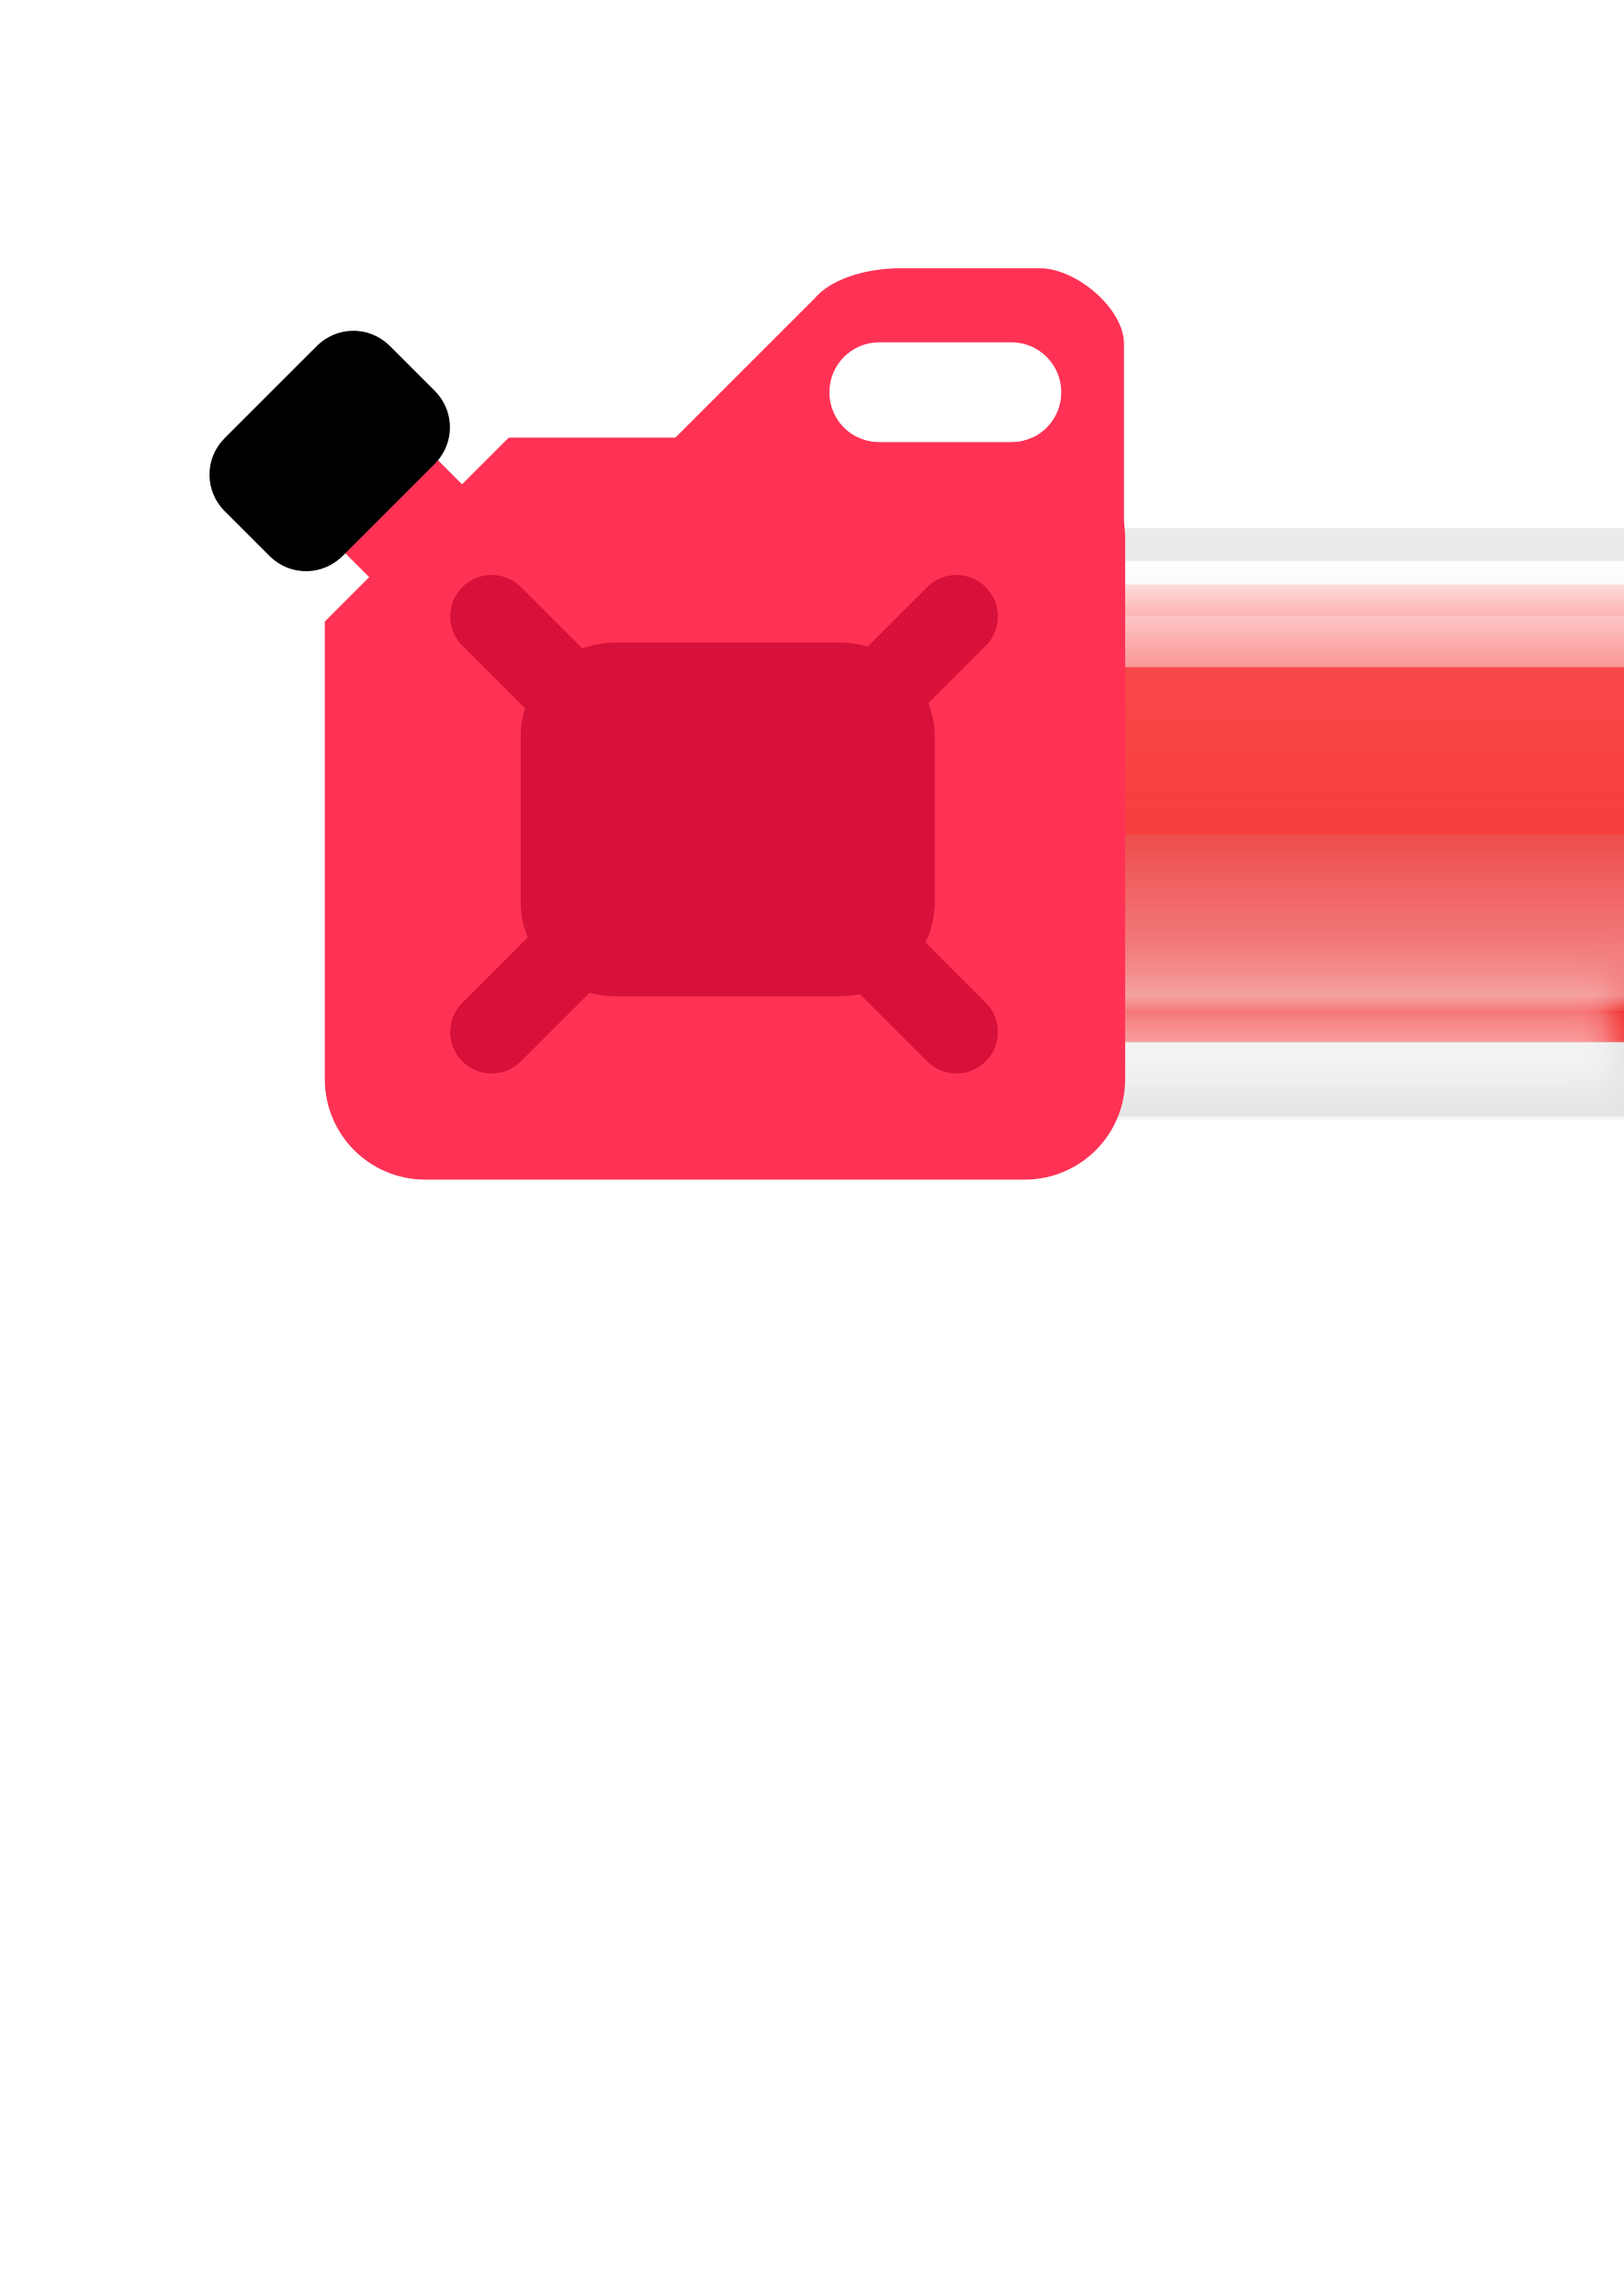
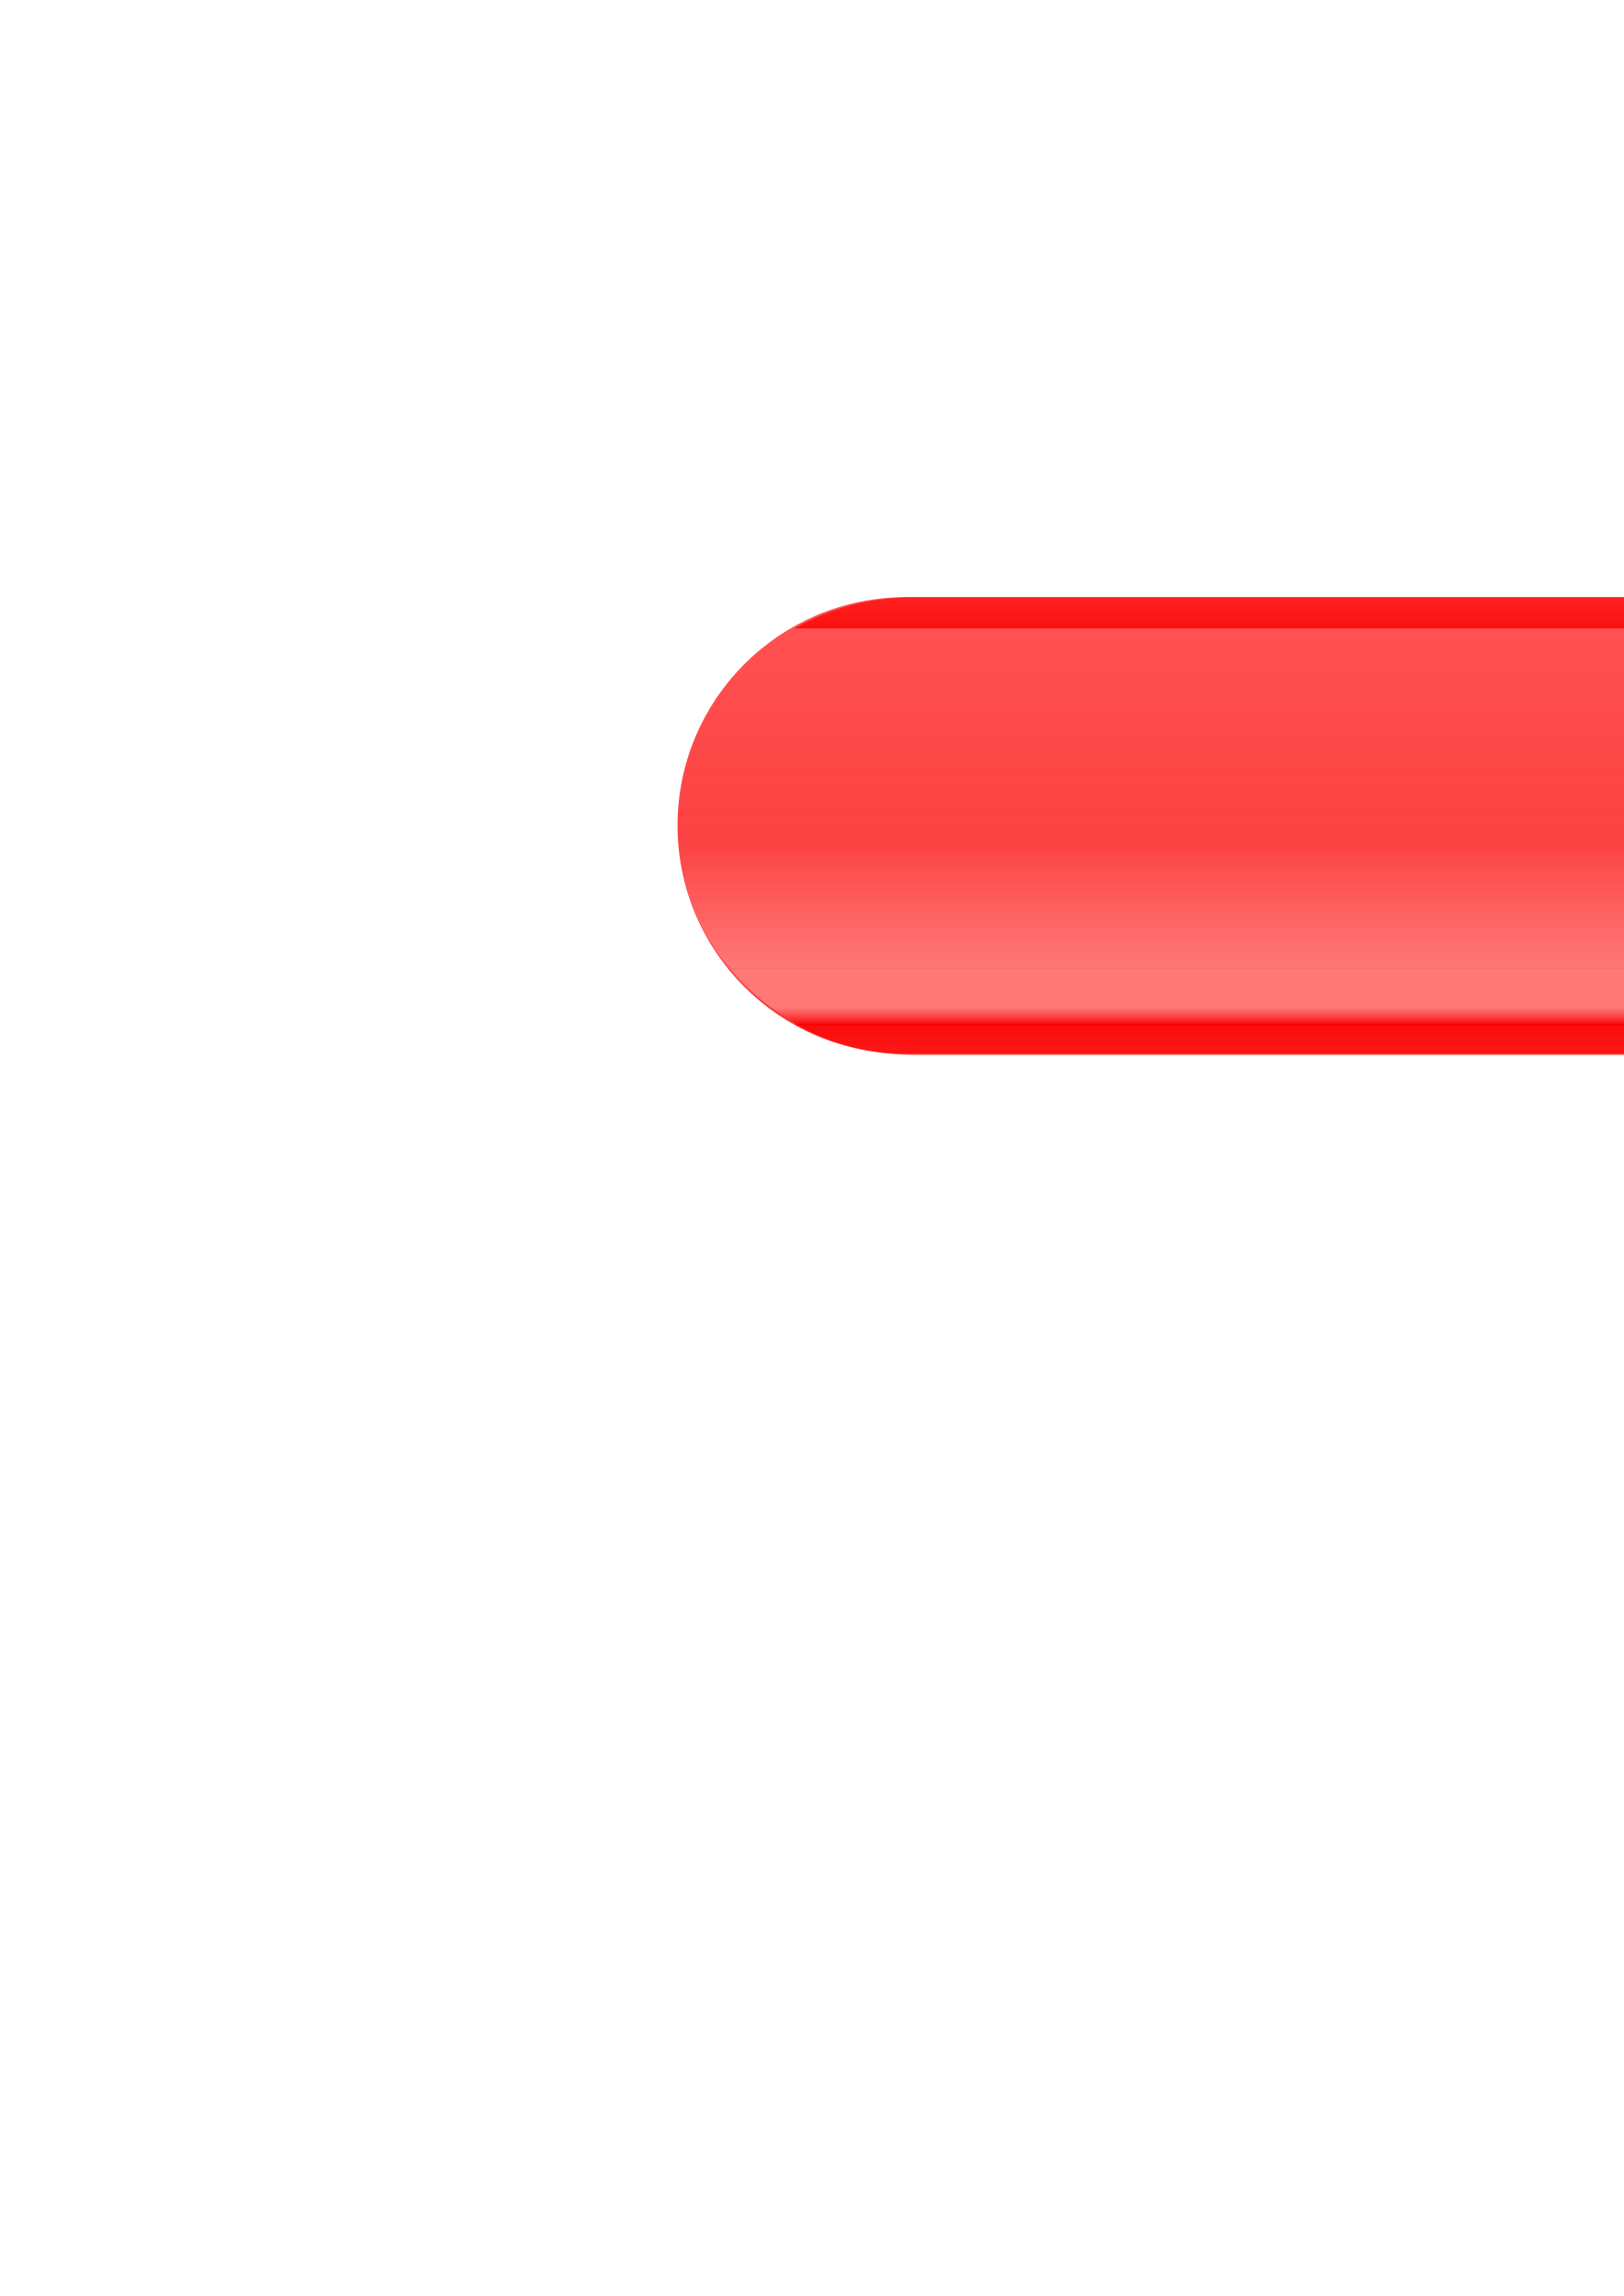
<svg xmlns="http://www.w3.org/2000/svg" xmlns:xlink="http://www.w3.org/1999/xlink" width="210mm" height="297mm" viewBox="0 0 210 297" version="1.1" id="svg8">
  <defs id="defs2">
    <linearGradient id="linearGradient864">
      <stop style="stop-color:#c50101;stop-opacity:0.761" offset="0" id="stop860" />
      <stop style="stop-color:#fc0404;stop-opacity:0.013" offset="1" id="stop862" />
    </linearGradient>
    <linearGradient id="linearGradient1827">
      <stop style="stop-color:#ff8686;stop-opacity:0.8" offset="0" id="stop1823" />
      <stop style="stop-color:#ff9494;stop-opacity:0.004" offset="1" id="stop1825" />
    </linearGradient>
    <linearGradient id="linearGradient1817">
      <stop id="stop1813" offset="0" style="stop-color:#fa0000;stop-opacity:0.799" />
      <stop id="stop1815" offset="1" style="stop-color:#ff9494;stop-opacity:0.698" />
    </linearGradient>
    <linearGradient id="linearGradient1730">
      <stop style="stop-color:#fa0000;stop-opacity:0.799" offset="0" id="stop1726" />
      <stop style="stop-color:#ff0b0b;stop-opacity:0.696" offset="1" id="stop1728" />
    </linearGradient>
    <linearGradient id="linearGradient848">
      <stop style="stop-color:#ffffff;stop-opacity:0.228" offset="0" id="stop844" />
      <stop style="stop-color:#ffffff;stop-opacity:1" offset="1" id="stop846" />
    </linearGradient>
    <linearGradient xlink:href="#linearGradient848" id="linearGradient850" x1="471.025" y1="91.534" x2="471.025" y2="71.232" gradientUnits="userSpaceOnUse" />
    <linearGradient xlink:href="#linearGradient848" id="linearGradient1162" gradientUnits="userSpaceOnUse" x1="471.025" y1="91.534" x2="471.025" y2="71.232" gradientTransform="matrix(1,0,0,-1,0.3330034,213.3695)" />
    <filter style="color-interpolation-filters:sRGB" id="filter1239" x="-0.01" width="1.02" y="-0.154" height="1.308">
      <feGaussianBlur stdDeviation="2.88" id="feGaussianBlur1241" />
    </filter>
-     <linearGradient xlink:href="#linearGradient1730" id="linearGradient1732" x1="377.171" y1="305.232" x2="377.171" y2="242.755" gradientUnits="userSpaceOnUse" gradientTransform="matrix(1.106988,0,0,1,-40.50809,-171.2972)" />
-     <linearGradient xlink:href="#linearGradient1730" id="linearGradient1807" gradientUnits="userSpaceOnUse" gradientTransform="matrix(1.101044,0,0,0.06835372,-39.93587,58.74891)" x1="377.171" y1="305.232" x2="377.171" y2="242.755" />
-     <linearGradient xlink:href="#linearGradient1817" id="linearGradient1811" gradientUnits="userSpaceOnUse" gradientTransform="matrix(1.108686,0,0,0.1242875,-40.67158,92.96296)" x1="377.171" y1="305.232" x2="377.171" y2="287.708" />
-     <linearGradient xlink:href="#linearGradient1827" id="linearGradient1821" gradientUnits="userSpaceOnUse" gradientTransform="matrix(1.108686,0,0,0.3392827,-40.67571,19.83753)" x1="377.171" y1="305.232" x2="377.171" y2="257.684" />
-     <linearGradient xlink:href="#linearGradient1730" id="linearGradient878" gradientUnits="userSpaceOnUse" gradientTransform="matrix(1.101044,0,0,-0.06835372,-39.93587,151.7138)" x1="377.171" y1="305.232" x2="377.171" y2="242.755" />
-     <linearGradient xlink:href="#linearGradient864" id="linearGradient866" x1="709.601" y1="104.622" x2="689.251" y2="104.496" gradientUnits="userSpaceOnUse" gradientTransform="translate(0.5291666)" />
+     <linearGradient xlink:href="#linearGradient1730" id="linearGradient1732" x1="377.171" y1="305.232" x2="377.171" y2="242.755" gradientUnits="userSpaceOnUse" gradientTransform="matrix(1.147815,0,0,1,-22.87056,-169.6792)" />
+     <linearGradient xlink:href="#linearGradient1730" id="linearGradient1807" gradientUnits="userSpaceOnUse" gradientTransform="matrix(1.141652,0,0,0.06835372,-22.27725,60.36698)" x1="377.171" y1="305.232" x2="377.171" y2="242.755" />
+     <linearGradient xlink:href="#linearGradient1817" id="linearGradient1811" gradientUnits="userSpaceOnUse" gradientTransform="matrix(1.149576,0,0,0.1242875,-23.04008,94.58102)" x1="377.171" y1="305.232" x2="377.171" y2="287.708" />
+     <linearGradient xlink:href="#linearGradient1827" id="linearGradient1821" gradientUnits="userSpaceOnUse" gradientTransform="matrix(1.149576,0,0,0.3392827,-23.04437,21.4556)" x1="377.171" y1="305.232" x2="377.171" y2="257.684" />
+     <linearGradient xlink:href="#linearGradient1730" id="linearGradient878" gradientUnits="userSpaceOnUse" gradientTransform="matrix(1.141652,0,0,-0.06835372,-22.27724,153.3319)" x1="377.171" y1="305.232" x2="377.171" y2="242.755" />
+     <linearGradient xlink:href="#linearGradient864" id="linearGradient866" x1="709.601" y1="104.622" x2="689.251" y2="104.496" gradientUnits="userSpaceOnUse" gradientTransform="matrix(1.036881,0,0,1,19.68018,1.618066)" />
  </defs>
-   <g id="layer3" style="display:inline">
+   <g id="layer3" style="display:none">
    <rect style="fill:#616161;fill-opacity:0.125;stroke:none;stroke-width:0.214;stroke-linecap:square;stroke-linejoin:round;stroke-miterlimit:4;stroke-dasharray:none;stroke-opacity:1;paint-order:normal" id="rect823" width="683.305" height="76.11" x="90.844" y="68.322" ry="38.055" />
  </g>
  <g id="layer4" style="display:inline;opacity:1">
-     <rect style="opacity:1;fill:url(#linearGradient1732);fill-opacity:1;stroke:none;stroke-width:9.223;stroke-linecap:square;stroke-linejoin:round;stroke-miterlimit:4;stroke-dasharray:none;stroke-opacity:1;paint-order:normal" id="rect1724" width="653.91" height="59.071" x="66.063" y="75.627" ry="29.536" />
-     <path style="opacity:1;fill:url(#linearGradient1821);fill-opacity:1;stroke:none;stroke-width:5.376;stroke-linecap:square;stroke-linejoin:round;stroke-miterlimit:4;stroke-dasharray:none;stroke-opacity:1;paint-order:normal" d="m 66.102,103.614 c -0.026,0.513 -0.04,1.029 -0.04,1.549 0,7.013 2.421,13.438 6.474,18.493 H 713.497 c 4.053,-5.055 6.475,-11.48 6.475,-18.493 0,-0.52 -0.014,-1.036 -0.04,-1.549 z" id="rect1819" />
-     <path style="opacity:1;fill:url(#linearGradient1811);fill-opacity:1;stroke:none;stroke-width:3.254;stroke-linecap:square;stroke-linejoin:round;stroke-miterlimit:4;stroke-dasharray:none;stroke-opacity:1;paint-order:normal" d="m 72.534,123.652 c 2.386,2.976 5.337,5.476 8.695,7.342 H 704.806 c 3.358,-1.865 6.309,-4.366 8.695,-7.342 z" id="rect1809" />
-     <path style="opacity:0.528;fill:url(#linearGradient866);fill-opacity:1;stroke:none;stroke-width:8.741;stroke-linecap:square;stroke-linejoin:round;stroke-miterlimit:4;stroke-dasharray:none;stroke-opacity:1;paint-order:normal" d="m 688.678,78.7 a 27.221,26.423 0 0 0 -7.441,1.015 27.221,26.423 0 0 1 19.845,25.408 27.221,26.423 0 0 1 -19.78,25.409 27.221,26.423 0 0 0 7.376,1.014 27.221,26.423 0 0 0 27.221,-26.423 27.221,26.423 0 0 0 -27.221,-26.423 z" id="path858" />
-     <path style="opacity:1;fill:url(#linearGradient1807);fill-opacity:1;stroke:none;stroke-width:2.405;stroke-linecap:square;stroke-linejoin:round;stroke-miterlimit:4;stroke-dasharray:none;stroke-opacity:1;paint-order:normal" d="m 95.598,75.627 c -5.464,0 -10.572,1.471 -14.952,4.037 H 694.267 c 11.518,2.934 21.512,16.133 21.01,25.287 l 4.698,-0.142 c 0.313,-11.474 -7.879,-21.132 -14.588,-25.145 -4.381,-2.566 -9.488,-4.037 -14.953,-4.037 z" id="rect1805" />
-     <path id="path876" d="m 95.598,134.835 c -5.464,0 -10.572,-1.471 -14.953,-4.037 H 694.267 c 11.518,-2.934 21.512,-16.694 21.01,-25.847 l 4.698,-0.142 c 0.462,12.669 -7.879,21.977 -14.588,25.989 -4.381,2.566 -9.488,4.037 -14.953,4.037 z" style="opacity:1;fill:url(#linearGradient878);fill-opacity:1;stroke:none;stroke-width:2.405;stroke-linecap:square;stroke-linejoin:round;stroke-miterlimit:4;stroke-dasharray:none;stroke-opacity:1;paint-order:normal" />
+     <rect style="opacity:1;fill:url(#linearGradient1732);fill-opacity:1;stroke:none;stroke-width:9.392;stroke-linecap:square;stroke-linejoin:round;stroke-miterlimit:4;stroke-dasharray:none;stroke-opacity:1;paint-order:normal" id="rect1724" width="678.026" height="59.071" x="87.63" y="77.246" ry="29.536" />
+     <path style="opacity:1;fill:url(#linearGradient1821);fill-opacity:1;stroke:none;stroke-width:5.475;stroke-linecap:square;stroke-linejoin:round;stroke-miterlimit:4;stroke-dasharray:none;stroke-opacity:1;paint-order:normal" d="m 87.672,105.232 c -0.027,0.513 -0.041,1.029 -0.041,1.549 0,7.013 2.51,13.438 6.713,18.493 H 758.943 c 4.203,-5.055 6.713,-11.48 6.713,-18.493 0,-0.52 -0.014,-1.036 -0.041,-1.549 z" id="rect1819" />
+     <path style="opacity:1;fill:url(#linearGradient1811);fill-opacity:1;stroke:none;stroke-width:3.313;stroke-linecap:square;stroke-linejoin:round;stroke-miterlimit:4;stroke-dasharray:none;stroke-opacity:1;paint-order:normal" d="m 94.341,125.27 c 2.473,2.976 5.534,5.476 9.015,7.342 h 646.575 c 3.481,-1.865 6.542,-4.366 9.015,-7.342 z" id="rect1809" />
+     <path style="opacity:0.528;fill:url(#linearGradient866);fill-opacity:1;stroke:none;stroke-width:8.901;stroke-linecap:square;stroke-linejoin:round;stroke-miterlimit:4;stroke-dasharray:none;stroke-opacity:1;paint-order:normal" d="m 733.209,80.318 a 28.225,26.423 0 0 0 -7.715,1.015 28.225,26.423 0 0 1 20.577,25.408 28.225,26.423 0 0 1 -20.51,25.409 28.225,26.423 0 0 0 7.648,1.014 28.225,26.423 0 0 0 28.225,-26.423 28.225,26.423 0 0 0 -28.225,-26.423 z" id="path858" />
+     <path style="opacity:1;fill:url(#linearGradient1807);fill-opacity:1;stroke:none;stroke-width:2.449;stroke-linecap:square;stroke-linejoin:round;stroke-miterlimit:4;stroke-dasharray:none;stroke-opacity:1;paint-order:normal" d="m 118.255,77.245 c -5.666,0 -10.961,1.471 -15.504,4.037 h 636.253 c 11.943,2.934 22.305,16.133 21.785,25.287 l 4.872,-0.142 c 0.325,-11.474 -8.17,-21.132 -15.126,-25.145 -4.543,-2.566 -9.838,-4.037 -15.504,-4.037 z" id="rect1805" />
+     <path id="path876" d="m 118.255,136.453 c -5.666,0 -10.961,-1.471 -15.504,-4.037 h 636.253 c 11.943,-2.934 22.305,-16.694 21.785,-25.847 l 4.872,-0.142 c 0.479,12.669 -8.17,21.977 -15.126,25.989 -4.543,2.566 -9.838,4.037 -15.504,4.037 z" style="opacity:1;fill:url(#linearGradient878);fill-opacity:1;stroke:none;stroke-width:2.449;stroke-linecap:square;stroke-linejoin:round;stroke-miterlimit:4;stroke-dasharray:none;stroke-opacity:1;paint-order:normal" />
  </g>
-   <g id="layer1" style="display:inline">
+   <g id="layer1" style="display:none">
    <path style="fill:url(#linearGradient850);fill-opacity:1;stroke:none;stroke-width:0.214;stroke-linecap:square;stroke-linejoin:round;stroke-miterlimit:4;stroke-dasharray:none;stroke-opacity:1;paint-order:normal" d="m 124.666,72.556 c -21.083,0 -38.055,16.973 -38.055,38.055 0,2.35 0.212,4.649 0.616,6.88 3.22,-17.776 18.707,-31.176 37.439,-31.176 h 607.194 c 10.915,-1.426 24.822,1.016 31.44,10.538 -2.646,-20.818 -25.704,-24.297 -31.44,-24.297 z" id="rect888" />
    <path style="fill:#aeaeae;fill-opacity:0.125;stroke:none;stroke-width:0.214;stroke-linecap:square;stroke-linejoin:round;stroke-miterlimit:4;stroke-dasharray:none;stroke-opacity:1;paint-order:normal" d="m 90.456,107.918 c 0.62,20.532 17.348,36.874 38.035,36.874 h 607.194 c 20.687,0 37.416,-16.342 38.035,-36.874 z" id="rect1166" />
    <path id="path1158" d="m 124.999,140.814 c -21.083,0 -38.055,-16.973 -38.055,-38.055 0,-2.35 0.212,-4.649 0.616,-6.88 3.22,17.776 18.707,31.176 37.439,31.176 h 607.194 c 8.311,0 14.517,-12.073 20.152,-13.079 11.627,-2.077 9.402,7.038 9.402,7.038 -6.405,17.882 -21.62,19.776 -29.554,19.799 z" style="opacity:0.752;fill:url(#linearGradient1162);fill-opacity:1;stroke:none;stroke-width:0.214;stroke-linecap:square;stroke-linejoin:round;stroke-miterlimit:4;stroke-dasharray:none;stroke-opacity:1;paint-order:normal;filter:url(#filter1239)" />
  </g>
-   <g id="layer5" style="display:inline">
+   <g id="layer5" style="display:none">
    <rect style="opacity:1;fill:#d7113a;fill-opacity:1;stroke:none;stroke-width:10.691;stroke-linecap:square;stroke-linejoin:round;stroke-miterlimit:4;stroke-dasharray:none;stroke-opacity:1;paint-order:normal" id="rect1983" width="10.724" height="24.642" x="-149.215" y="11.804" ry="5.362" transform="rotate(-135)" />
    <path style="display:inline;fill:#ff3255;fill-opacity:1;stroke:none;stroke-width:1.164;stroke-miterlimit:4;stroke-dasharray:none" d="m 248.707,213.949 -89.932,89.932 v 223.691 c 0,27.233 21.923,49.156 49.156,49.156 H 500.842 c 27.233,0 49.158,-21.923 49.158,-49.156 v -264.467 c 0,-26.045 -20.059,-47.219 -45.631,-49.018 -3.062,1.375 -6.458,2.145 -10.043,2.145 h -64.455 c -3.705,0 -7.211,-0.82 -10.352,-2.283 z" transform="scale(0.2645833)" id="rect819" />
    <rect style="opacity:1;fill:#d7113a;fill-opacity:1;stroke:none;stroke-width:10.691;stroke-linecap:square;stroke-linejoin:round;stroke-miterlimit:4;stroke-dasharray:none;stroke-opacity:1;paint-order:normal" id="rect1843" width="10.724" height="24.642" x="138.491" y="-36.446" ry="5.362" transform="rotate(45)" />
    <rect style="opacity:1;fill:#d7113a;fill-opacity:1;stroke:none;stroke-width:10.691;stroke-linecap:square;stroke-linejoin:round;stroke-miterlimit:4;stroke-dasharray:none;stroke-opacity:1;paint-order:normal" id="rect1932" width="10.724" height="24.642" x="134.001" y="30.157" ry="5.362" transform="rotate(45)" />
    <rect transform="matrix(0.7071068,-0.7071068,-0.7071068,-0.7071068,0,0)" ry="5.362" y="-120.624" x="-16.78" height="24.642" width="10.724" id="rect1926" style="opacity:1;fill:#d7113a;fill-opacity:1;stroke:none;stroke-width:10.691;stroke-linecap:square;stroke-linejoin:round;stroke-miterlimit:4;stroke-dasharray:none;stroke-opacity:1;paint-order:normal" />
    <rect style="display:inline;fill:#ff3255;fill-opacity:1;stroke:none;stroke-width:5.093;stroke-linecap:butt;stroke-linejoin:miter;stroke-miterlimit:4;stroke-dasharray:none;stroke-opacity:1;paint-order:markers fill stroke" id="rect918" width="16.983" height="23.032" x="-19.025" y="66.675" transform="rotate(-45)" />
    <rect style="display:inline;fill:#000000;fill-opacity:1;stroke:#000000;stroke-width:12.105;stroke-linecap:butt;stroke-linejoin:miter;stroke-miterlimit:4;stroke-dasharray:none;stroke-opacity:1;paint-order:markers fill stroke" id="rect920" width="18.113" height="9.459" x="-20.155" y="66.675" ry="0.604" transform="rotate(-45)" />
    <rect transform="matrix(0.7071068,-0.7071068,-0.7071068,-0.7071068,0,0)" ry="5.362" y="-187.228" x="-12.29" height="24.642" width="10.724" id="rect1936" style="opacity:1;fill:#d7113a;fill-opacity:1;stroke:none;stroke-width:10.691;stroke-linecap:square;stroke-linejoin:round;stroke-miterlimit:4;stroke-dasharray:none;stroke-opacity:1;paint-order:normal" />
    <rect style="display:inline;fill:#d7113a;fill-opacity:1;stroke:none;stroke-width:18.145;stroke-linecap:round;stroke-linejoin:bevel;stroke-miterlimit:4;stroke-dasharray:none;stroke-opacity:1;paint-order:normal" id="rect849" width="53.566" height="45.762" x="67.335" y="83.114" ry="12.265" />
    <path style="fill:#ff3255;fill-opacity:1;stroke:none;stroke-width:1px;stroke-linecap:butt;stroke-linejoin:miter;stroke-opacity:1" d="m 438.5,131.156 c -16.315,0.396 -32.513,5.462 -40.332,14.781 L 281.428,262.678 549.422,288.84 V 167.926 c -0.083,-16.92 -22.882,-36.416 -40.658,-36.77 z m -8.629,36.191 h 64.455 c 13.541,0 24.441,10.902 24.441,24.443 0,13.541 -10.9,24.441 -24.441,24.441 h -64.455 c -13.541,0 -24.441,-10.9 -24.441,-24.441 0,-13.541 10.9,-24.443 24.441,-24.443 z" transform="scale(0.2645833)" id="path1993" />
  </g>
</svg>
